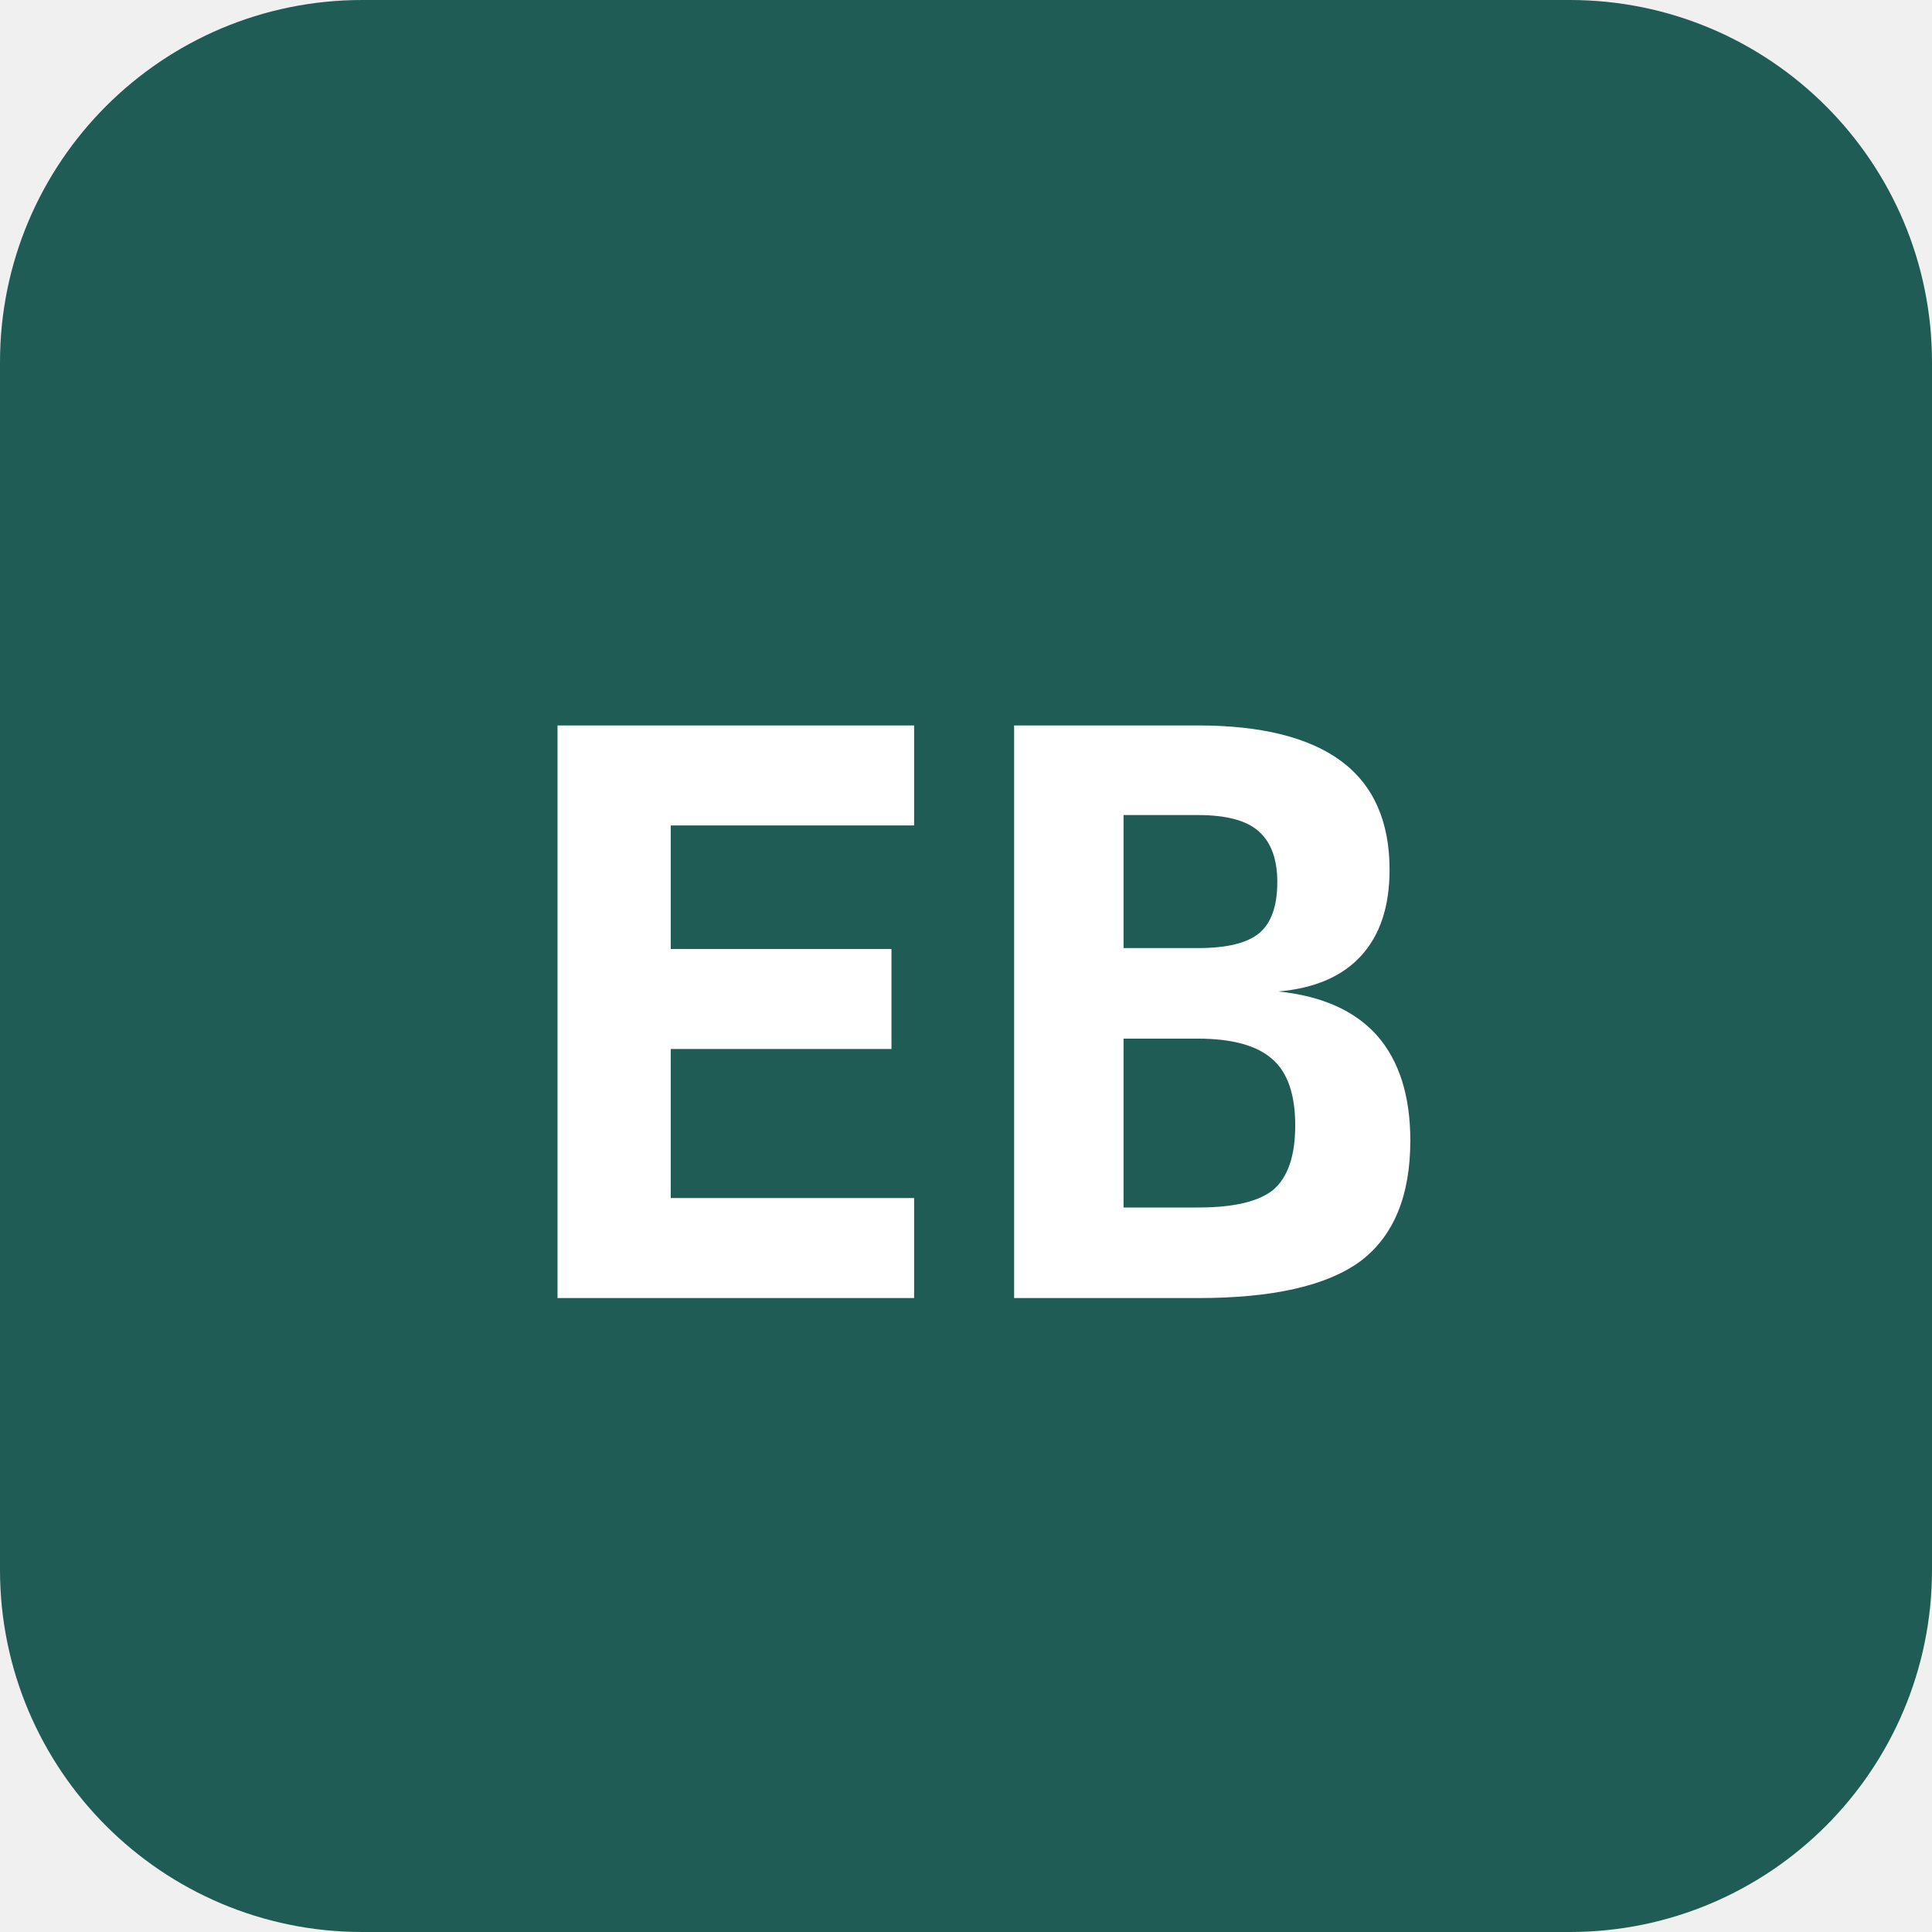
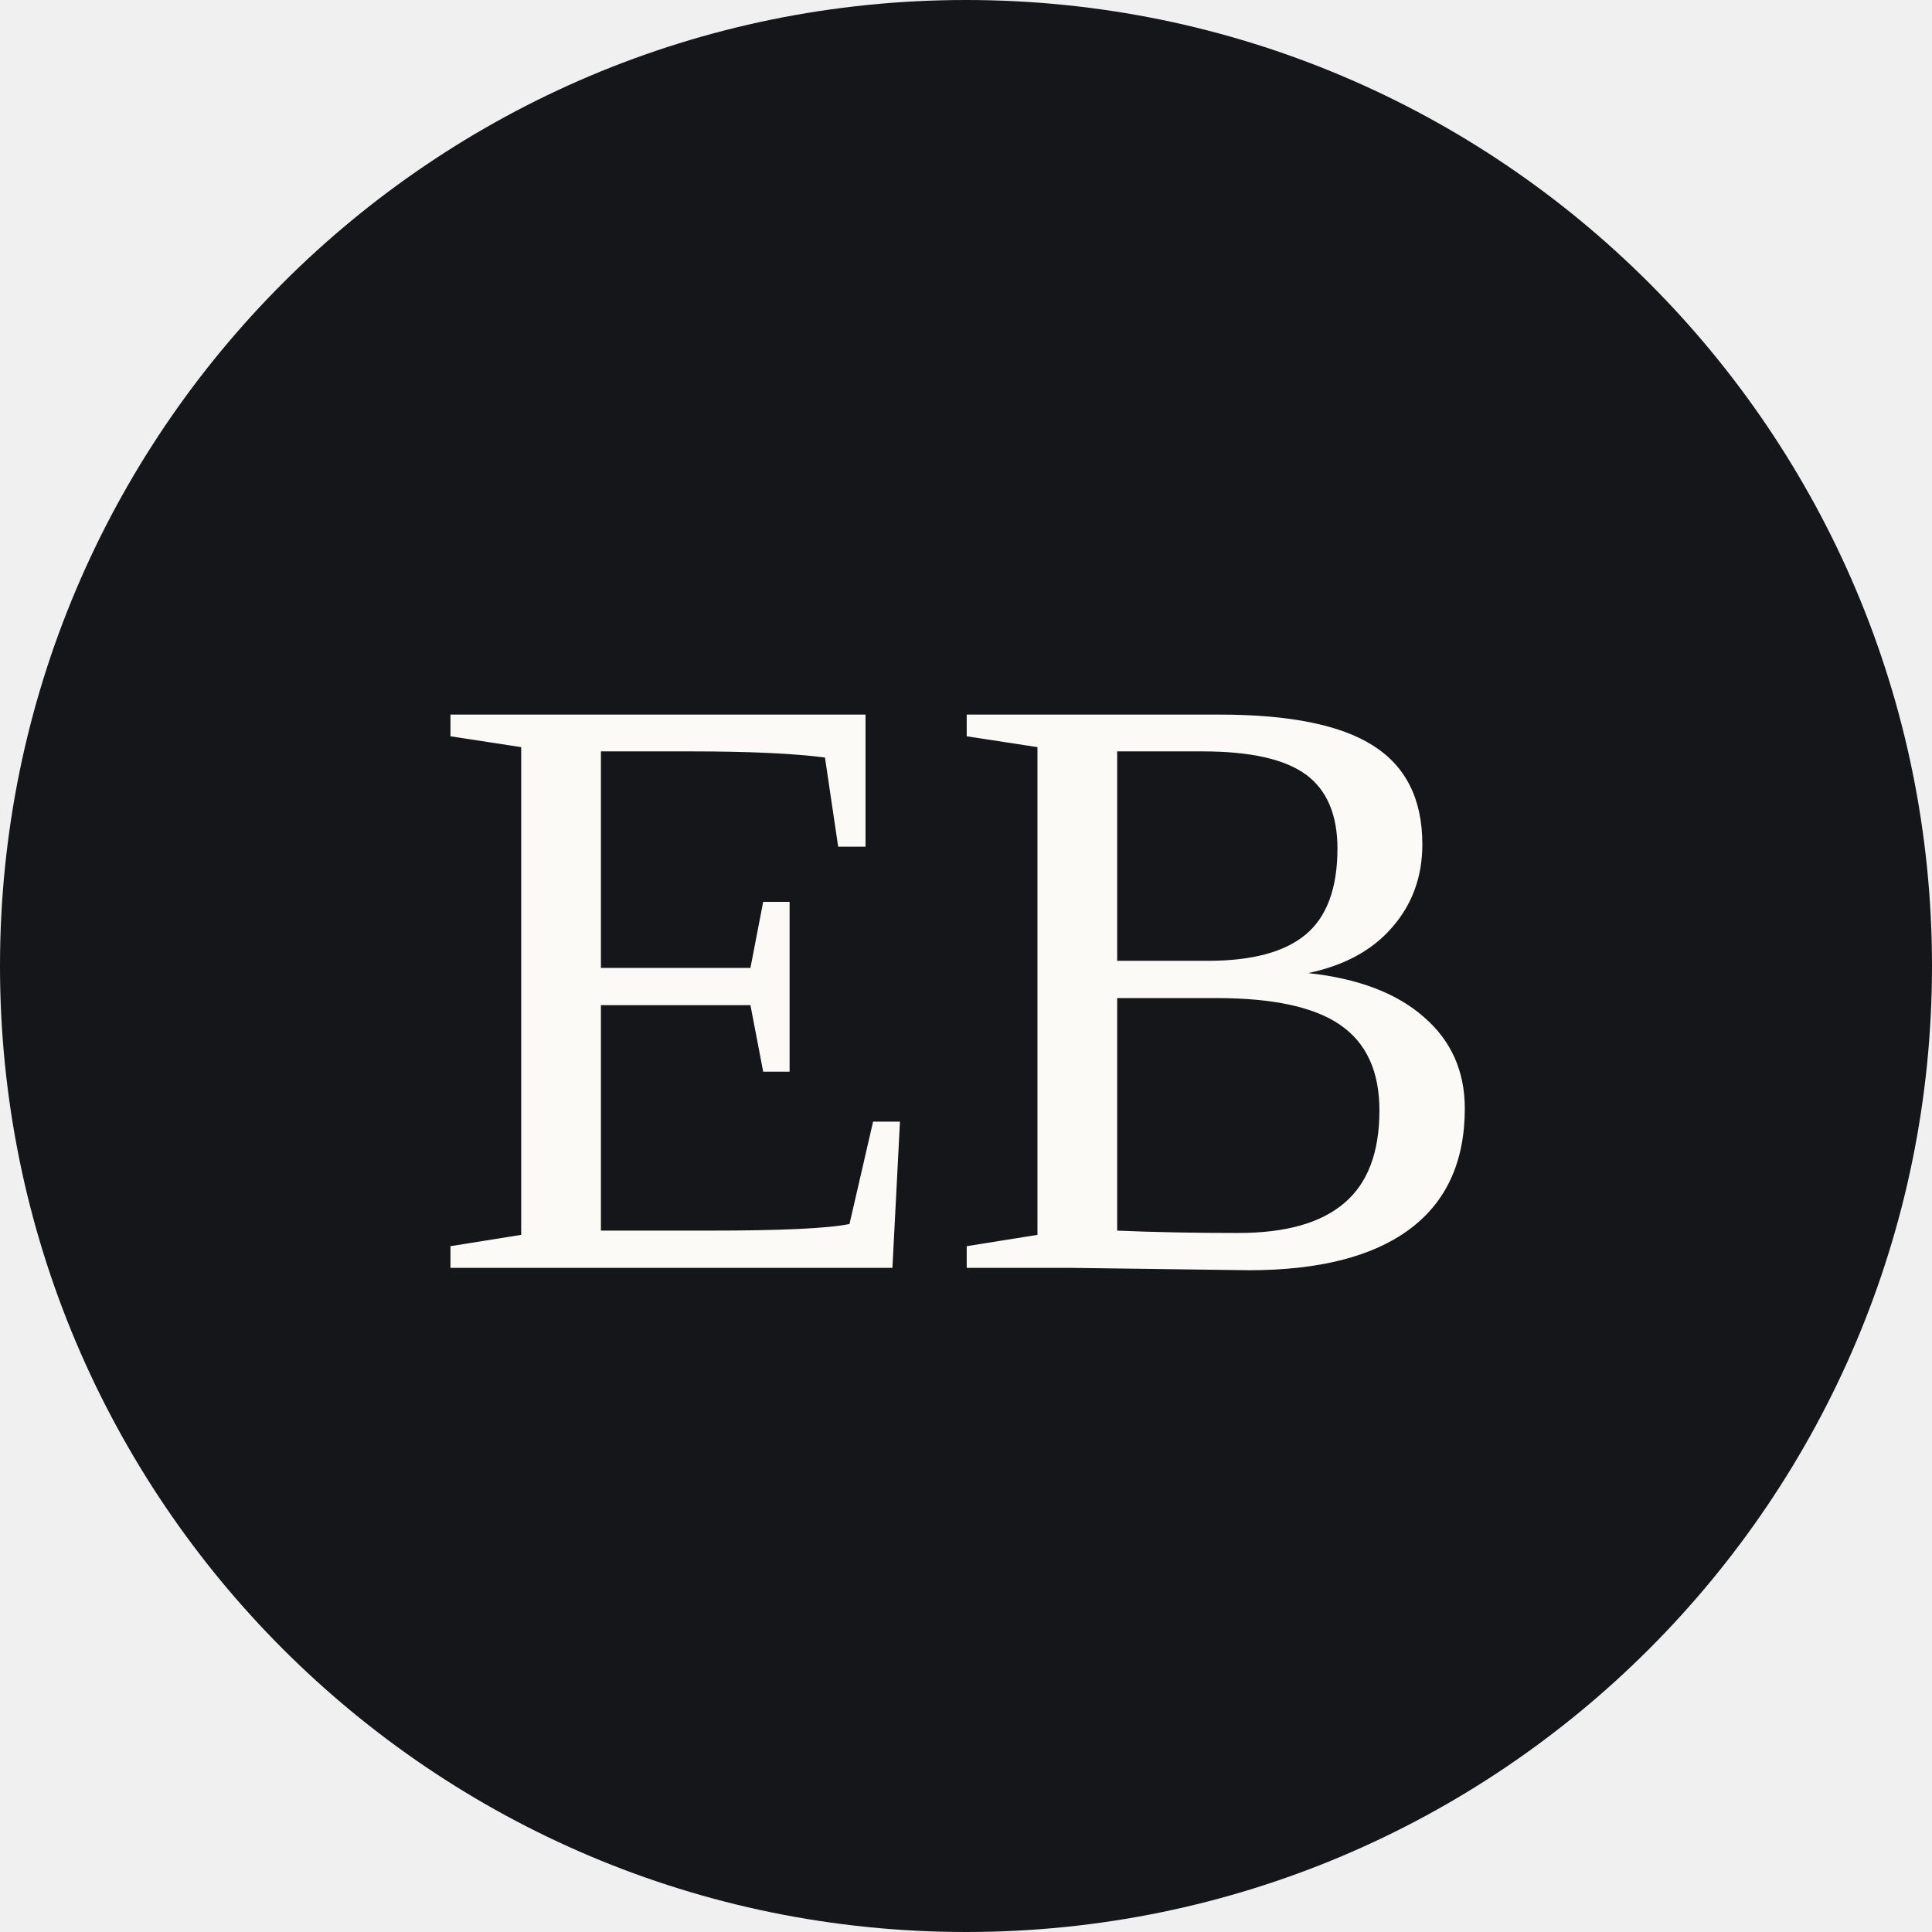
- <svg xmlns="http://www.w3.org/2000/svg" viewBox="0 0 32 32">
-   <rect width="32" height="32" rx="6" fill="#1f5c55" />
-   <text x="16" y="21.5" text-anchor="middle" font-family="ui-monospace,Menlo,monospace" font-size="13" font-weight="600" fill="#fff">EB</text>
+ <svg xmlns="http://www.w3.org/2000/svg" viewBox="0 0 64 64">
+   <rect width="64" height="64" rx="32" fill="#14161a" />
+   <text x="32" y="42" text-anchor="middle" font-family="'Instrument Serif',Georgia,'Times New Roman',serif" font-size="28" fill="#fbfaf7">EB</text>
</svg>
